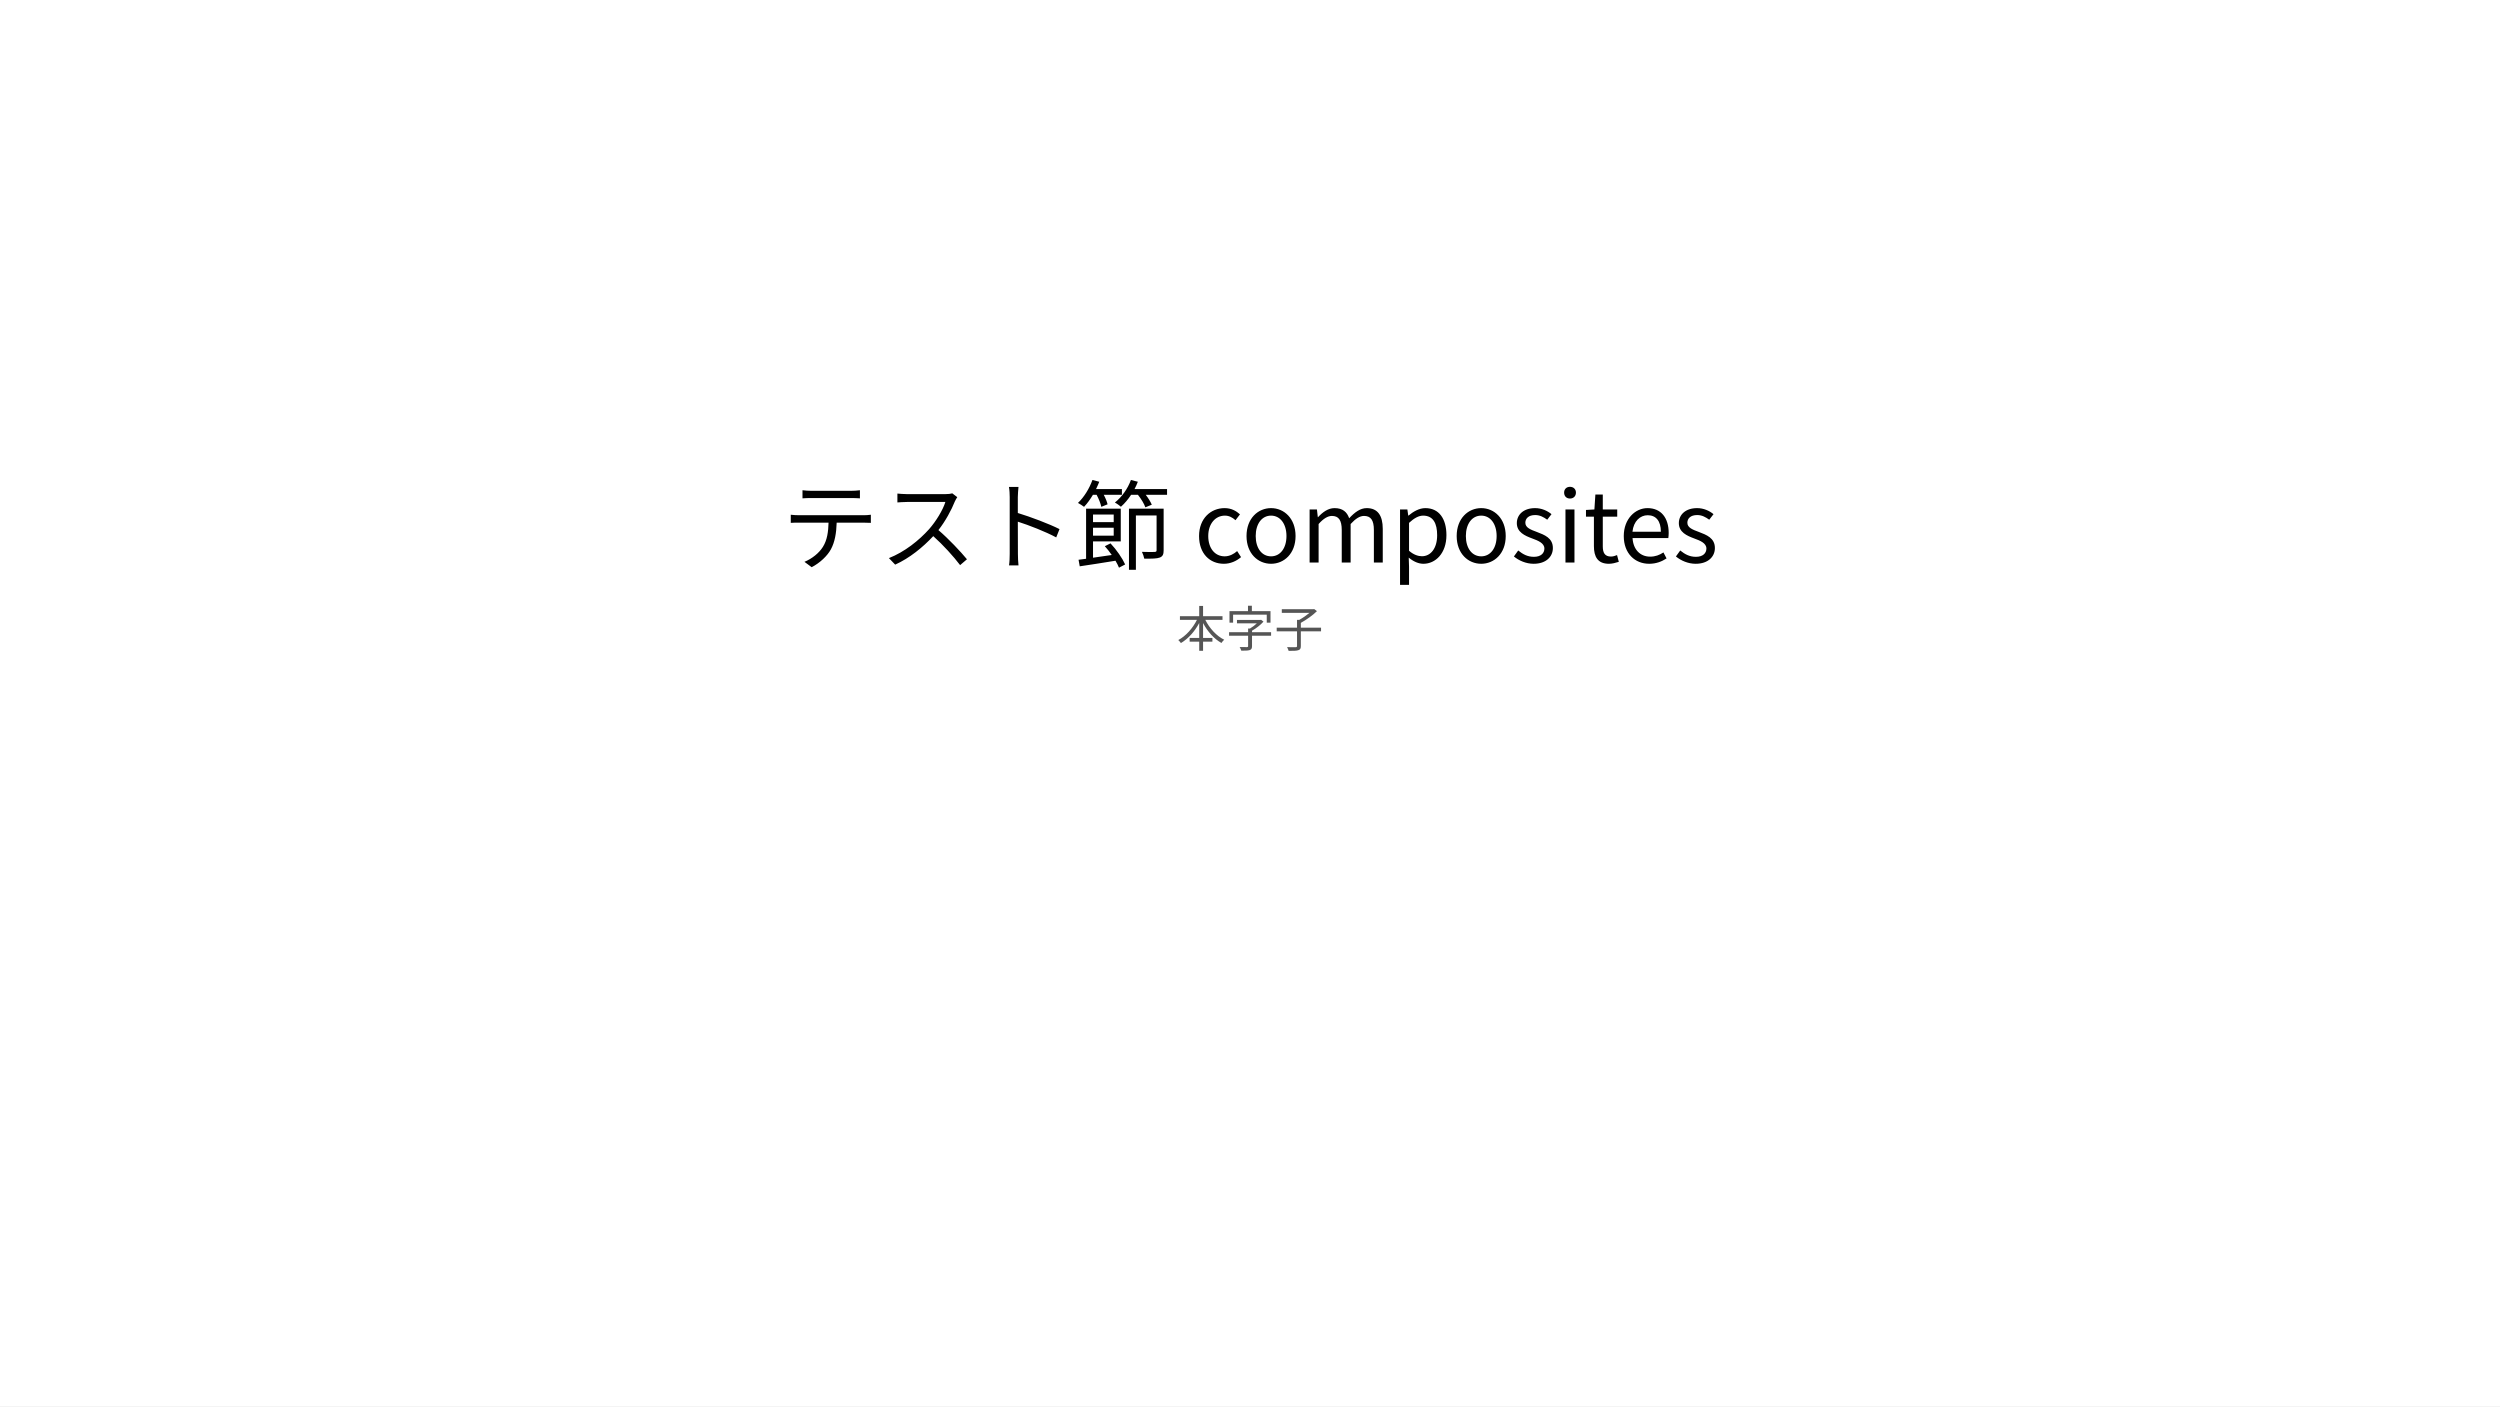
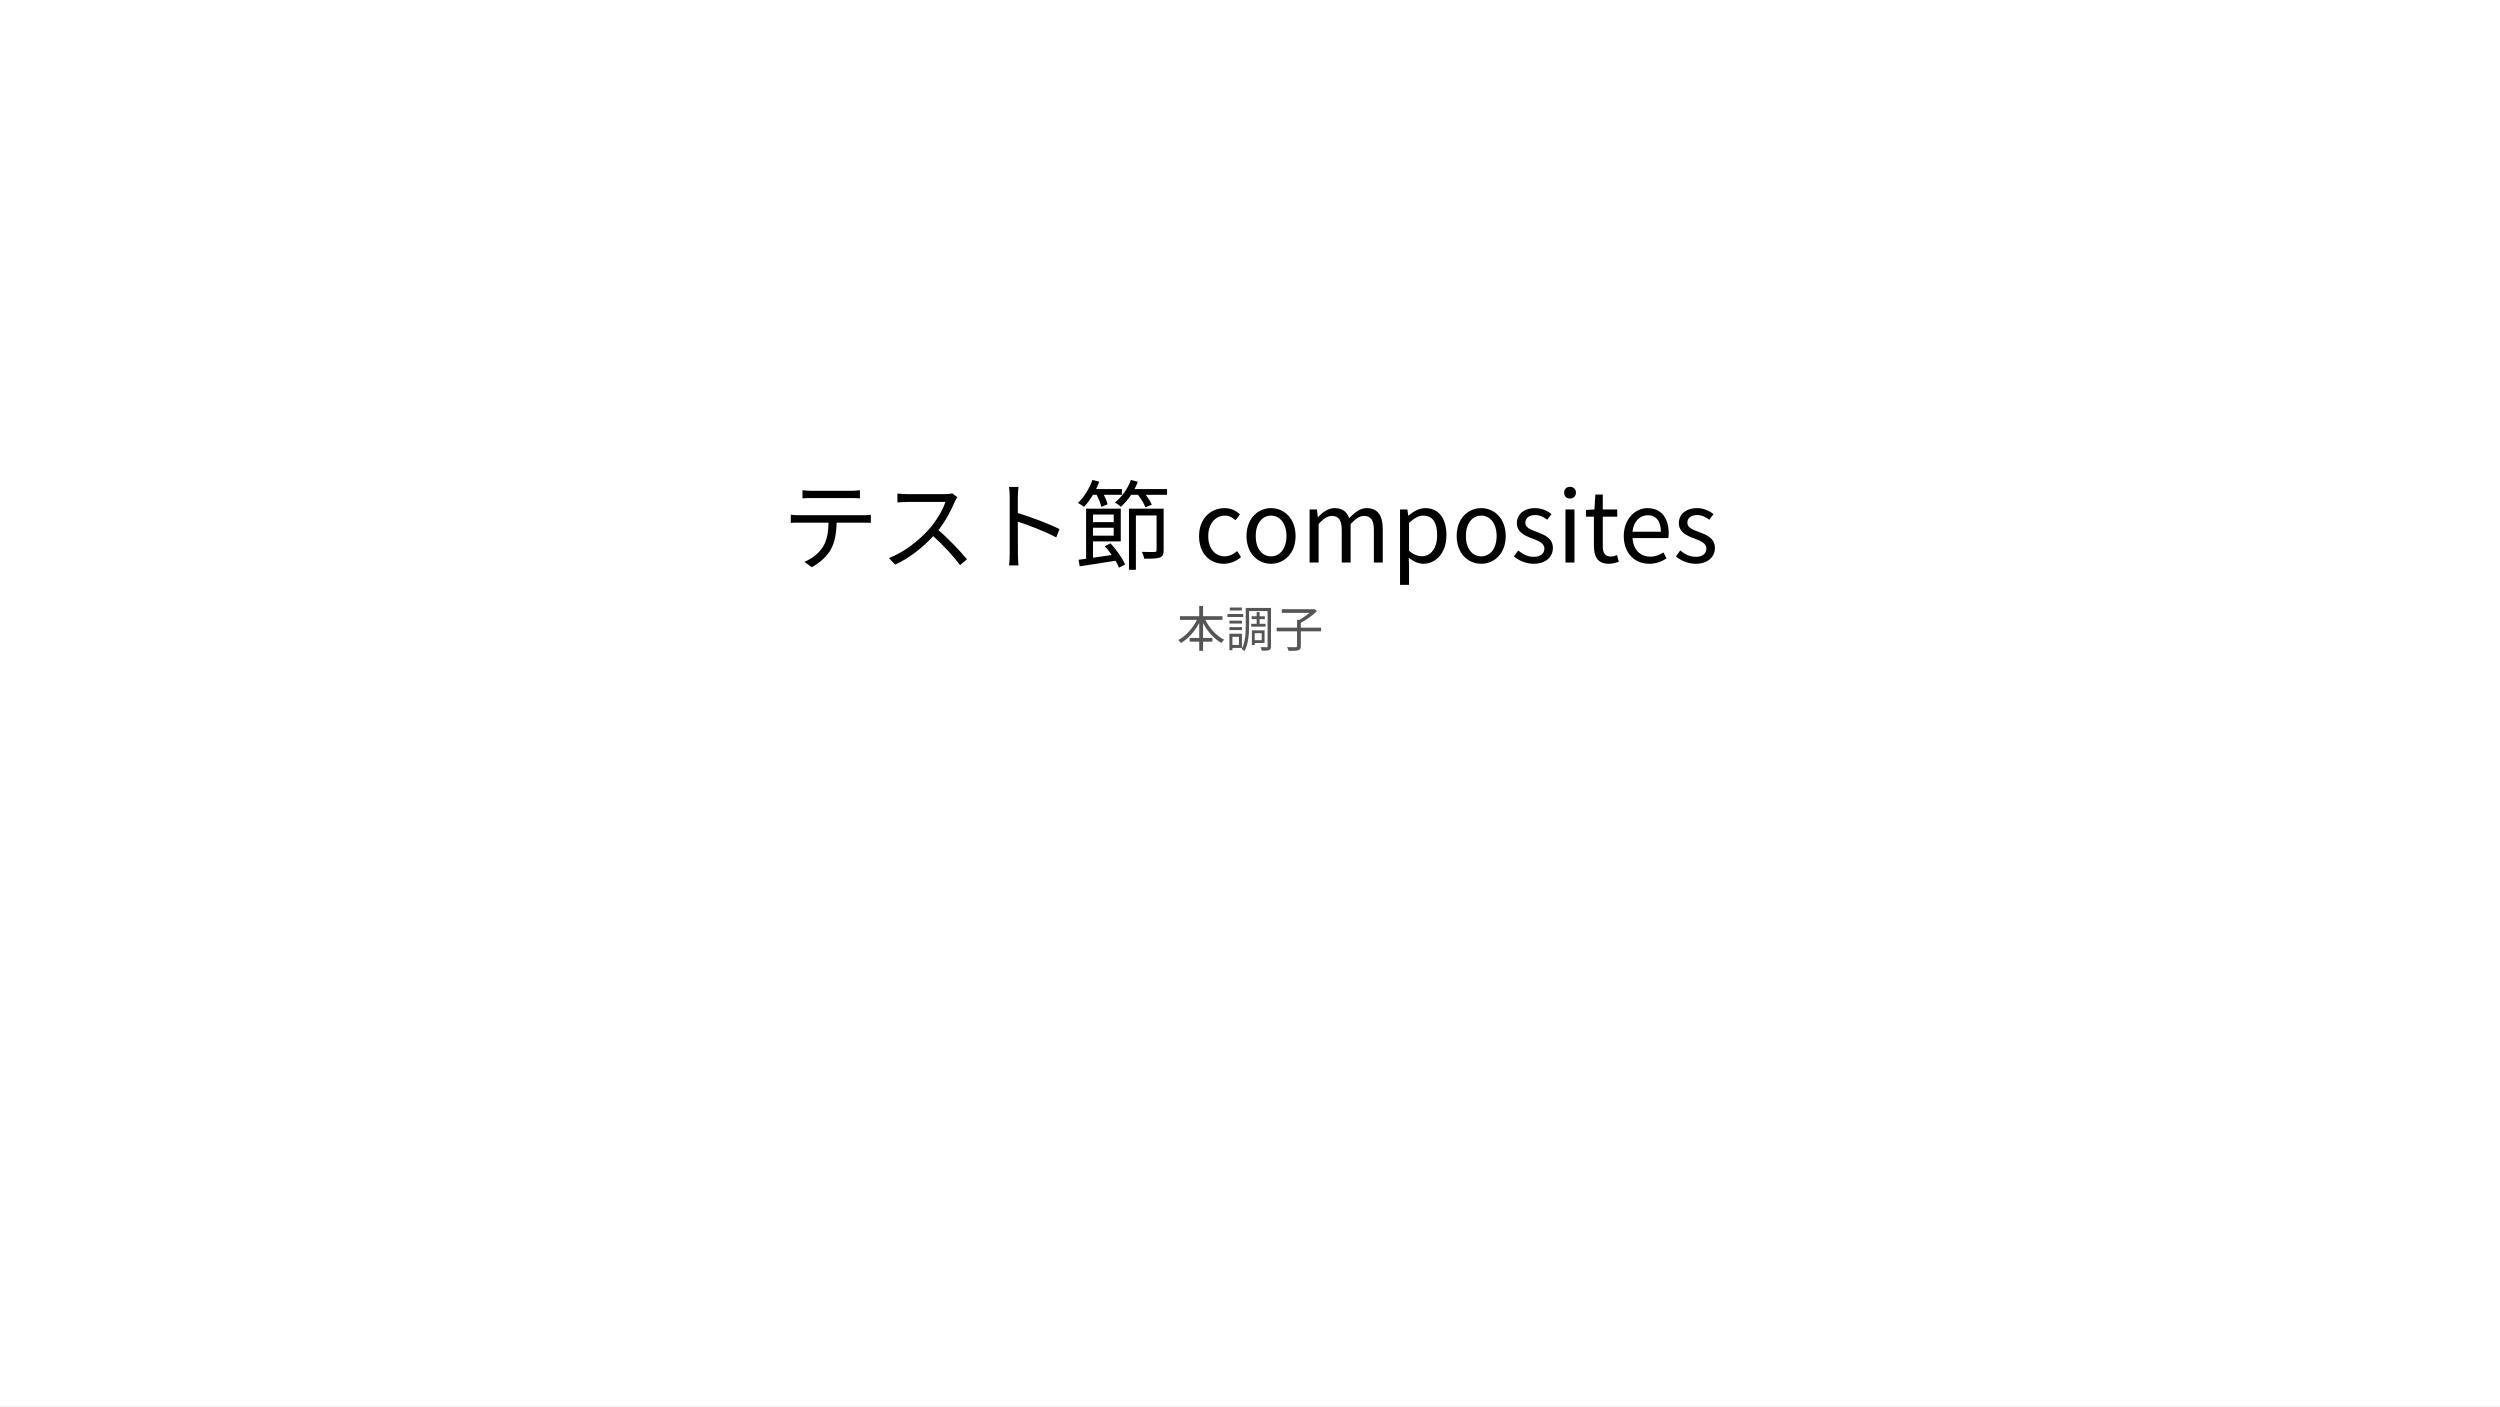
<svg xmlns="http://www.w3.org/2000/svg" width="1280" height="720" viewBox="0 0 1280 720">
  <rect width="100%" height="100%" fill="white" />
  <text x="640" y="288" text-anchor="middle" font-family="Hiragino Kaku Gothic ProN, 'Yu Gothic', Meiryo, MS Gothic, Noto Sans CJK JP, sans-serif" font-size="50" fill="black">テスト節 composites</text>
-   <text x="640" y="331.2" text-anchor="middle" font-family="Hiragino Kaku Gothic ProN, 'Yu Gothic', Meiryo, MS Gothic, Noto Sans CJK JP, sans-serif" font-size="25" fill="#555">本字子</text>
+   <text x="640" y="331.2" text-anchor="middle" font-family="Hiragino Kaku Gothic ProN, 'Yu Gothic', Meiryo, MS Gothic, Noto Sans CJK JP, sans-serif" font-size="25" fill="#555">本調子</text>
</svg>
